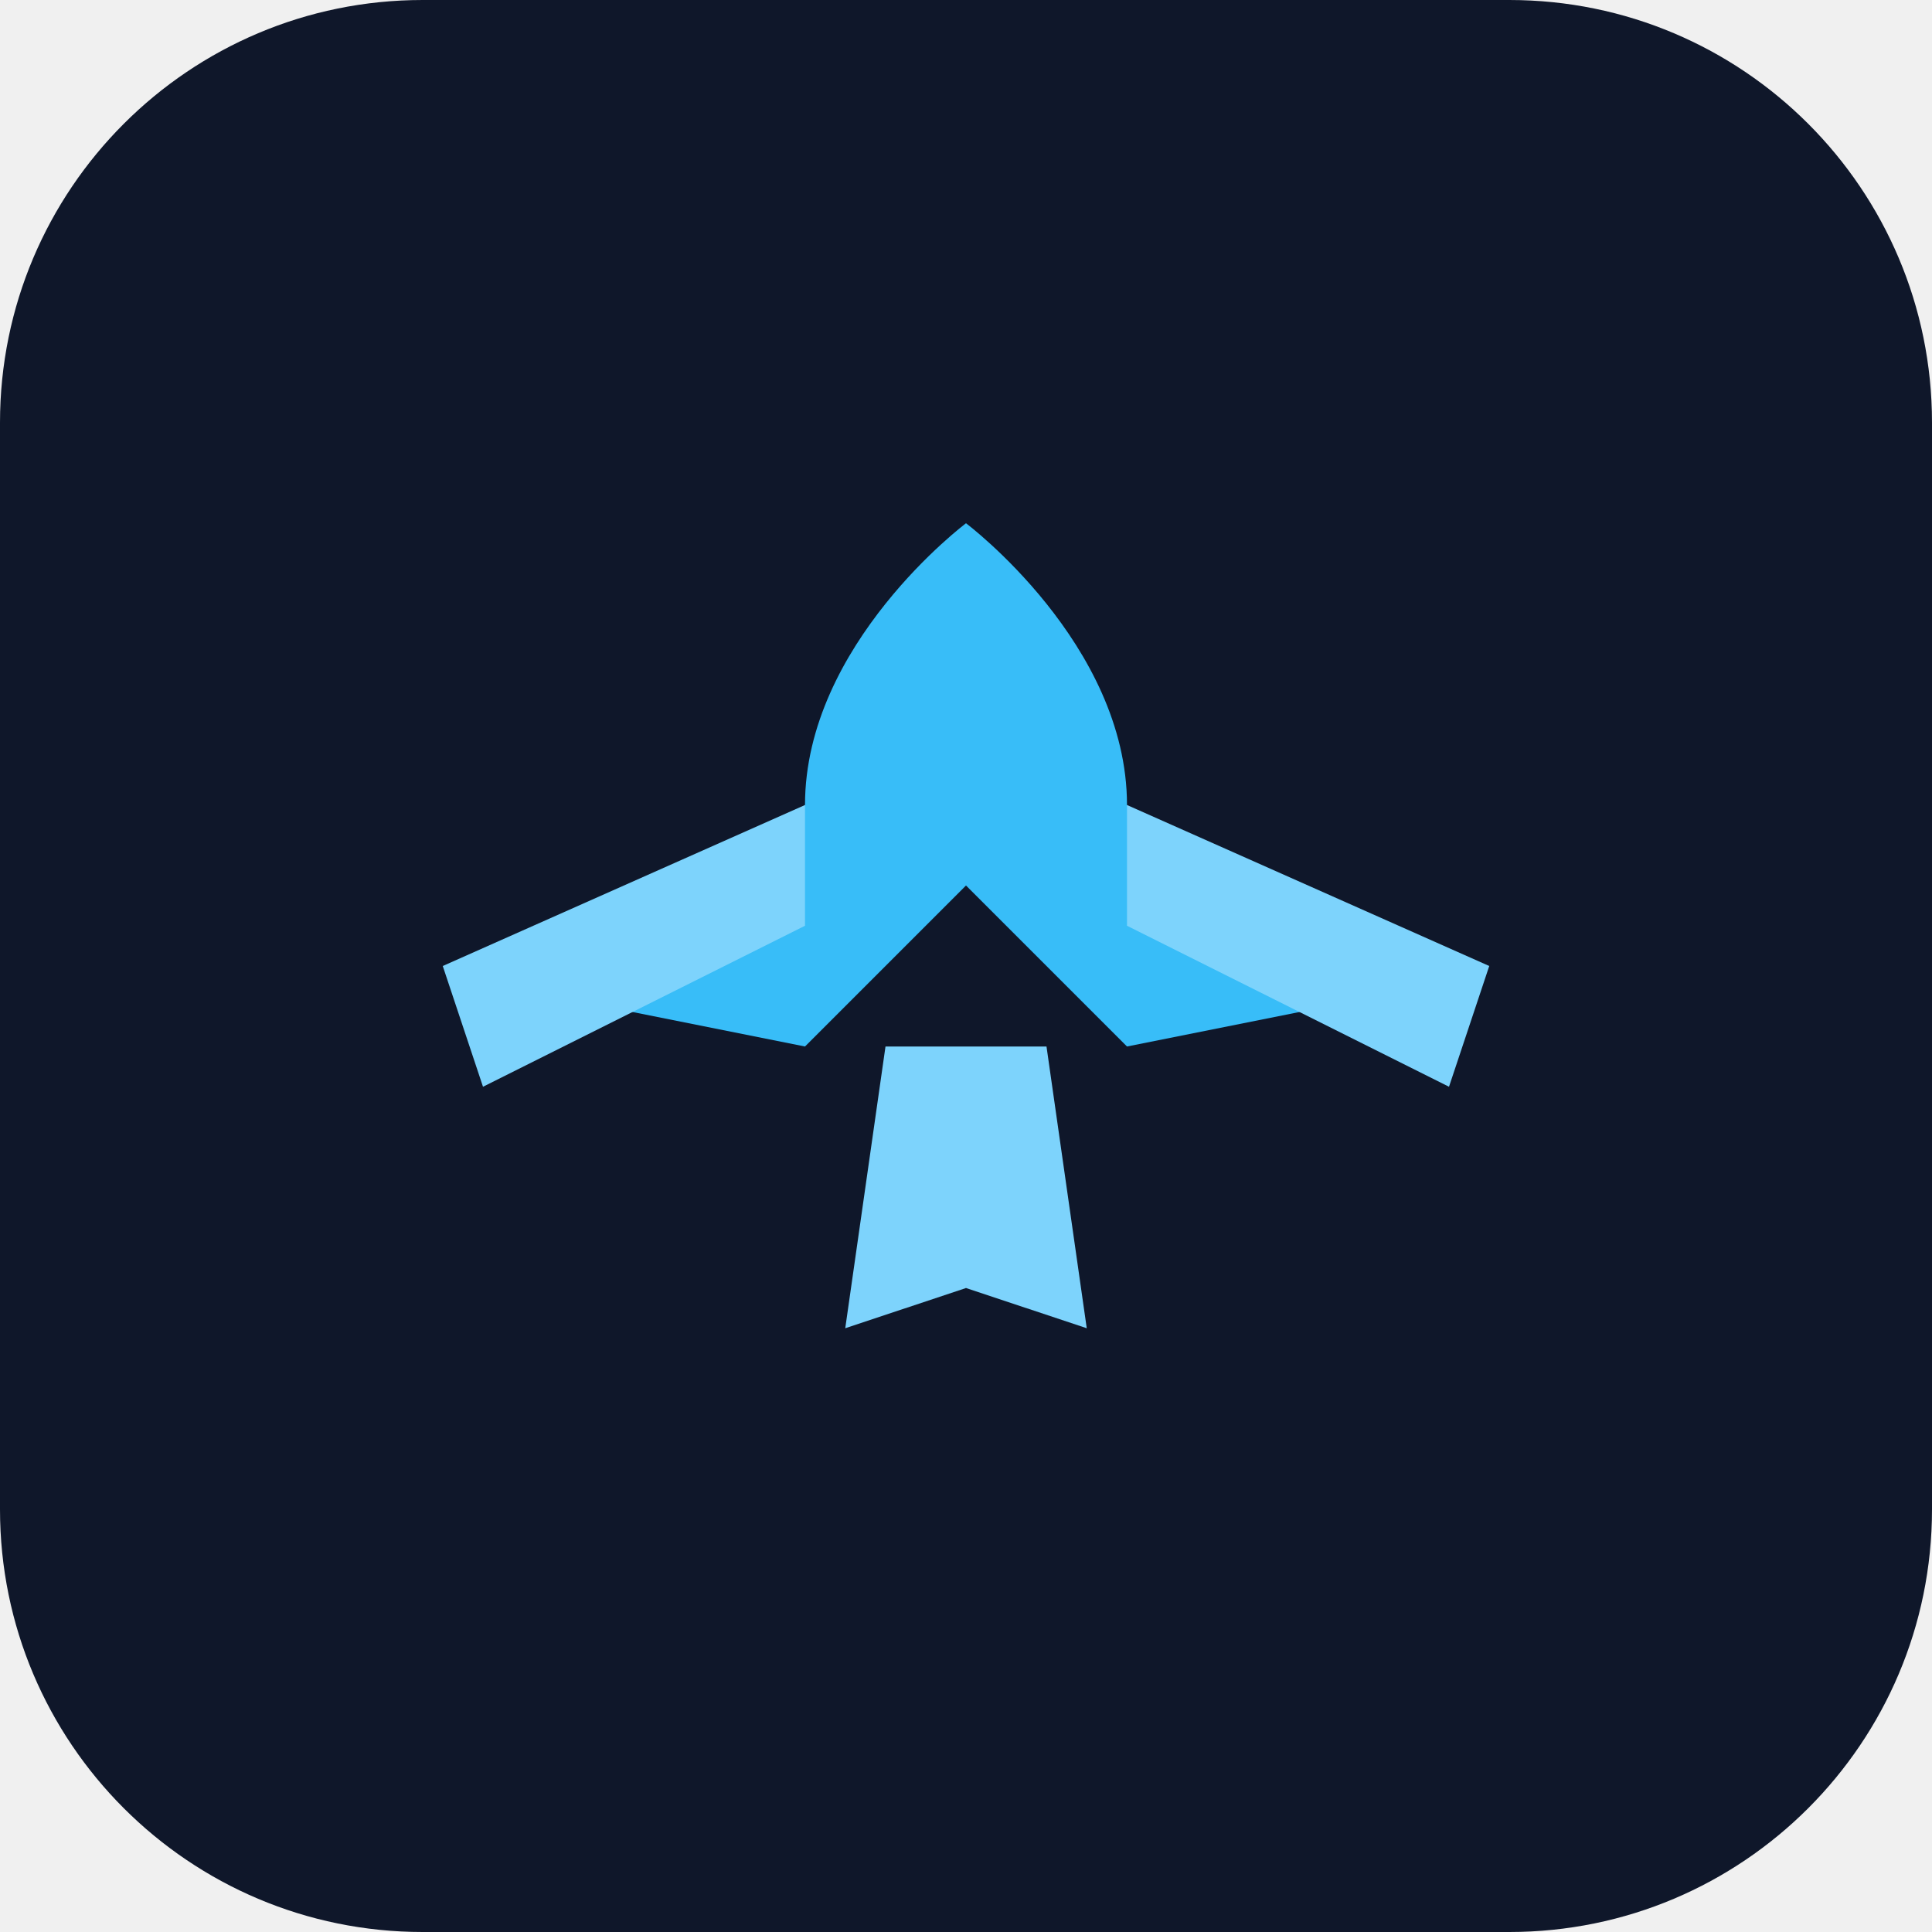
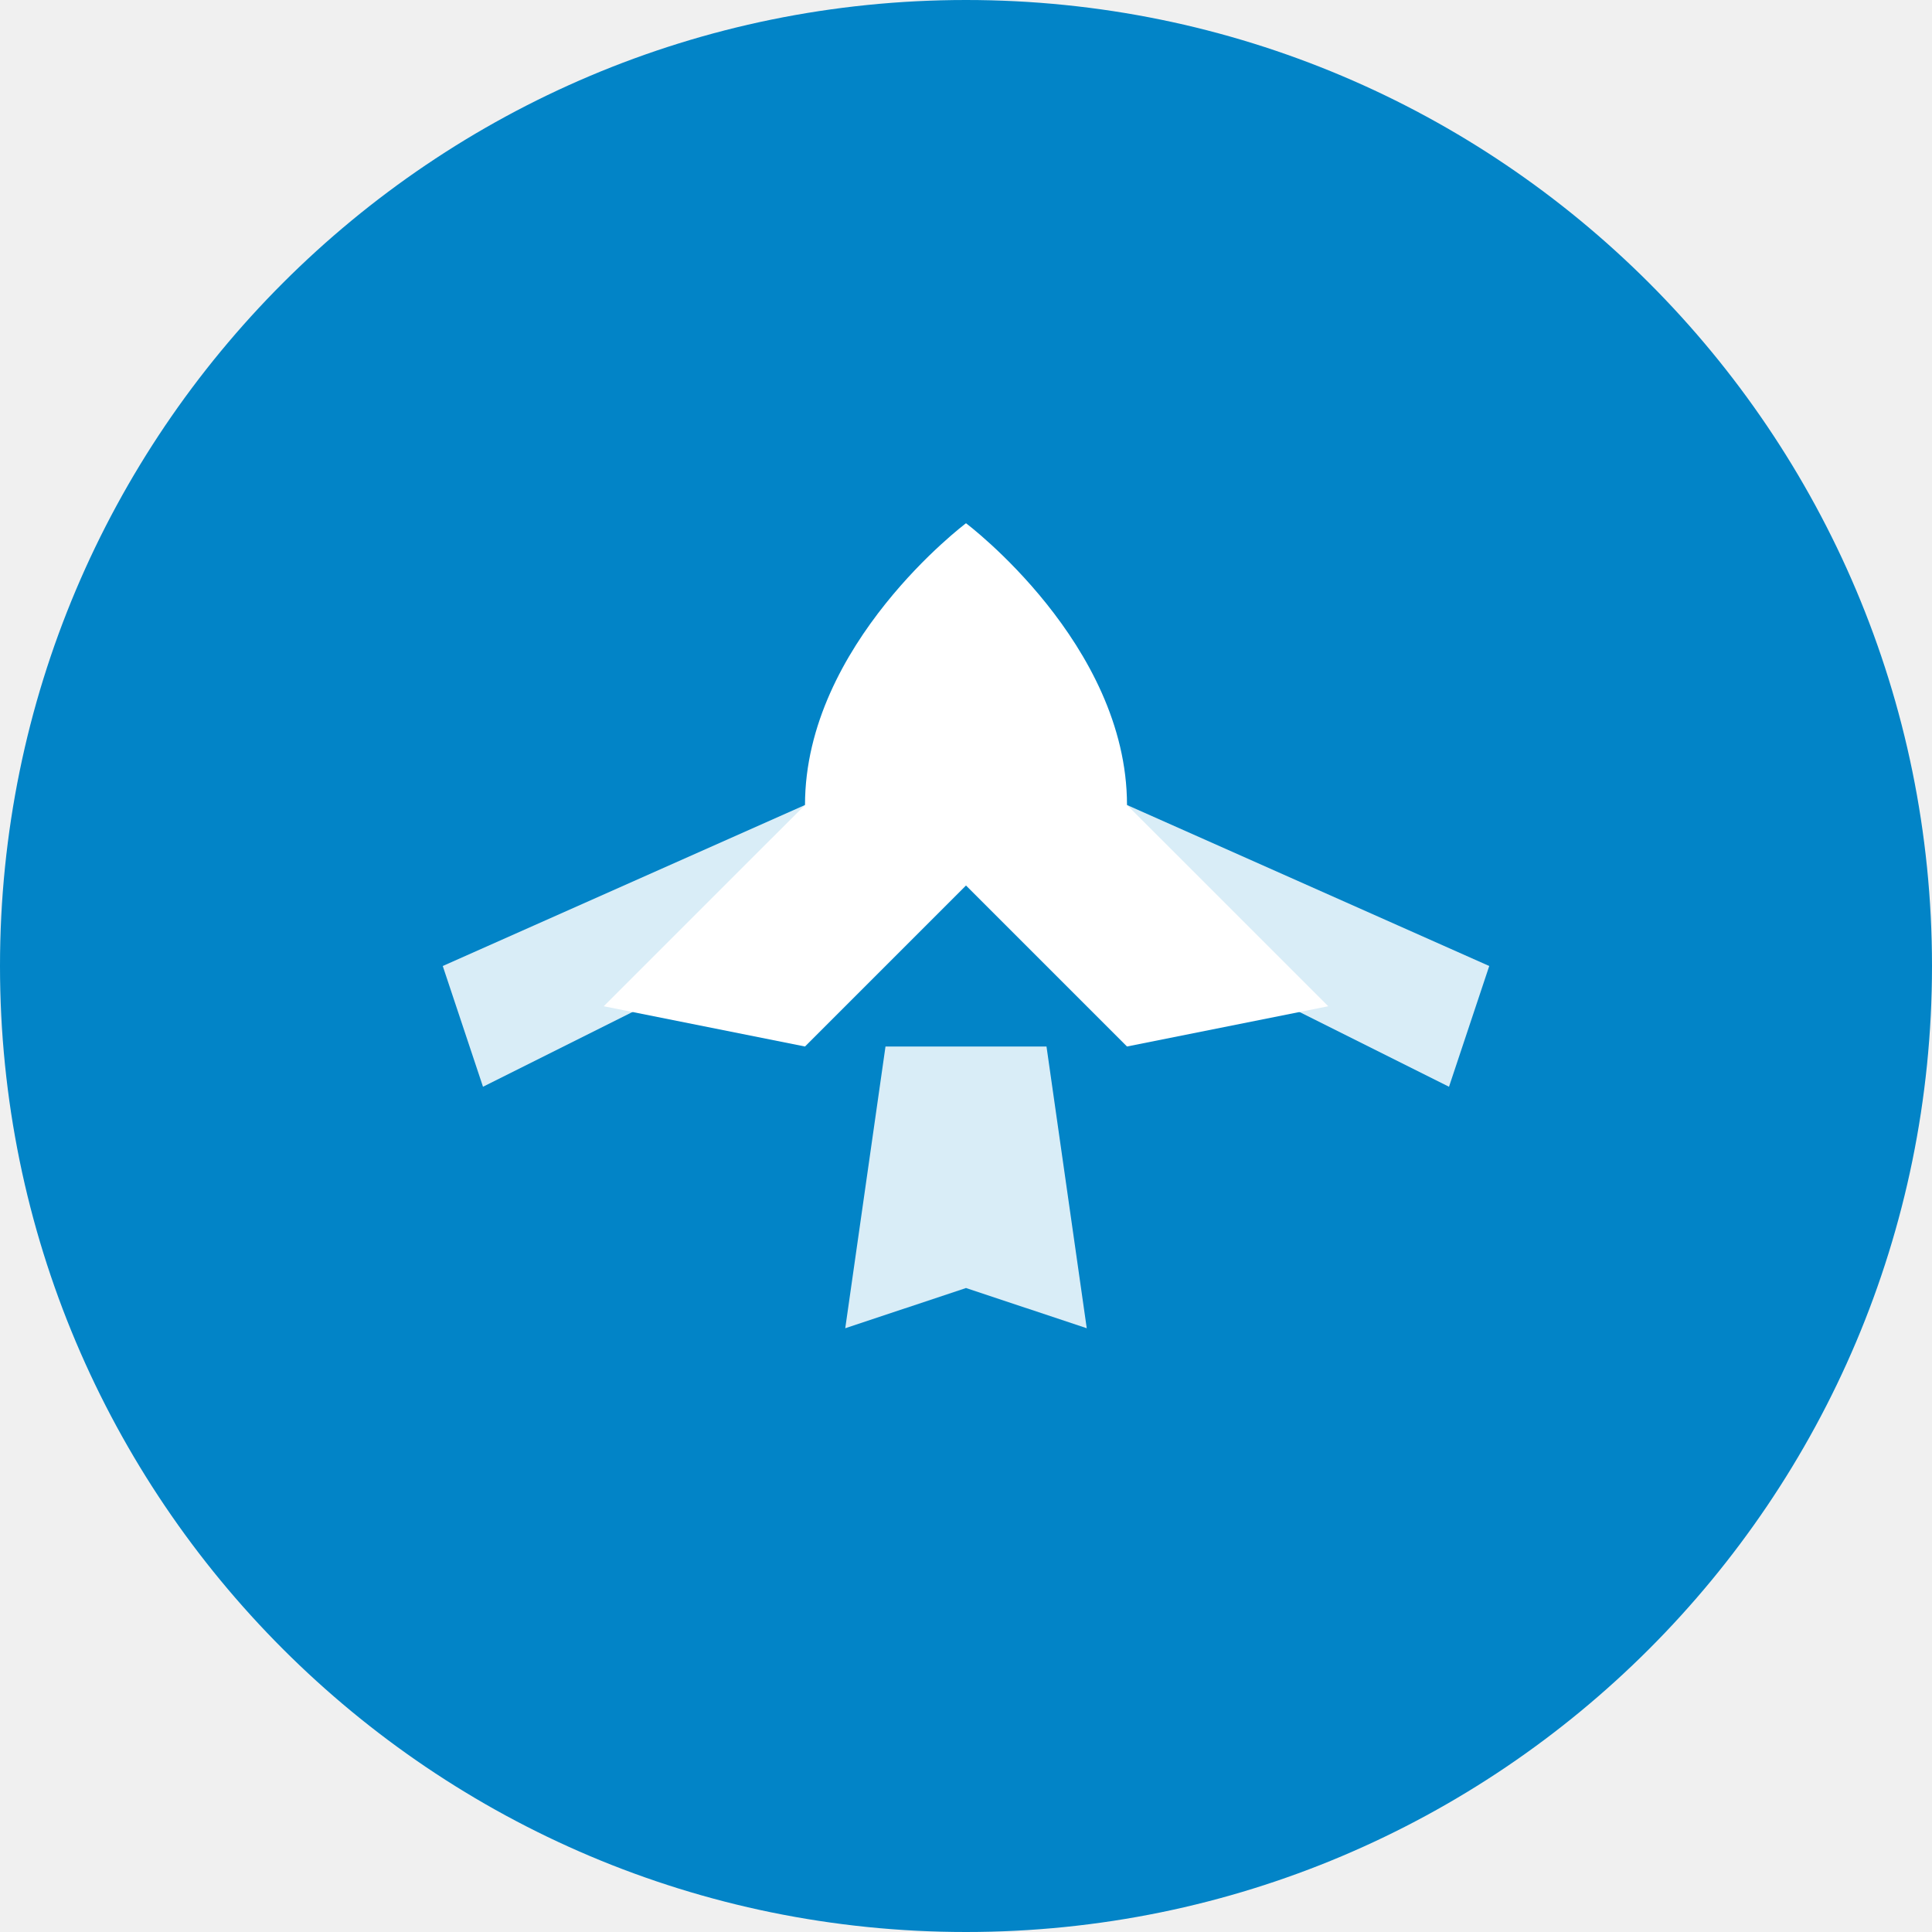
<svg xmlns="http://www.w3.org/2000/svg" viewBox="0 0 192 192" fill="none">
-   <rect width="192" height="192" rx="42" fill="#0f172a" />
+   <circle cx="96" cy="96" r="96" fill="#0284c7" />
  <g transform="translate(24, 24)">
-     <path d="M72 28C72 28 88 40 88 56L108 76L88 80L72 64L56 80L36 76L56 56C56 40 72 28 72 28Z" fill="#38bdf8" />
-     <path d="M56 56L20 72L24 84L56 68" fill="#7dd3fc" />
-     <path d="M88 56L124 72L120 84L88 68" fill="#7dd3fc" />
-     <path d="M64 80L60 108L72 104L84 108L80 80" fill="#7dd3fc" />
+     <path d="M72 28C72 28 88 40 88 56L108 76L88 80L72 64L56 80L36 76L56 56C56 40 72 28 72 28Z" fill="white" />
+     <path d="M56 56L20 72L24 84L56 68" fill="white" fill-opacity="0.85" />
+     <path d="M88 56L124 72L120 84L88 68" fill="white" fill-opacity="0.85" />
+     <path d="M64 80L60 108L72 104L84 108L80 80" fill="white" fill-opacity="0.85" />
  </g>
</svg>
